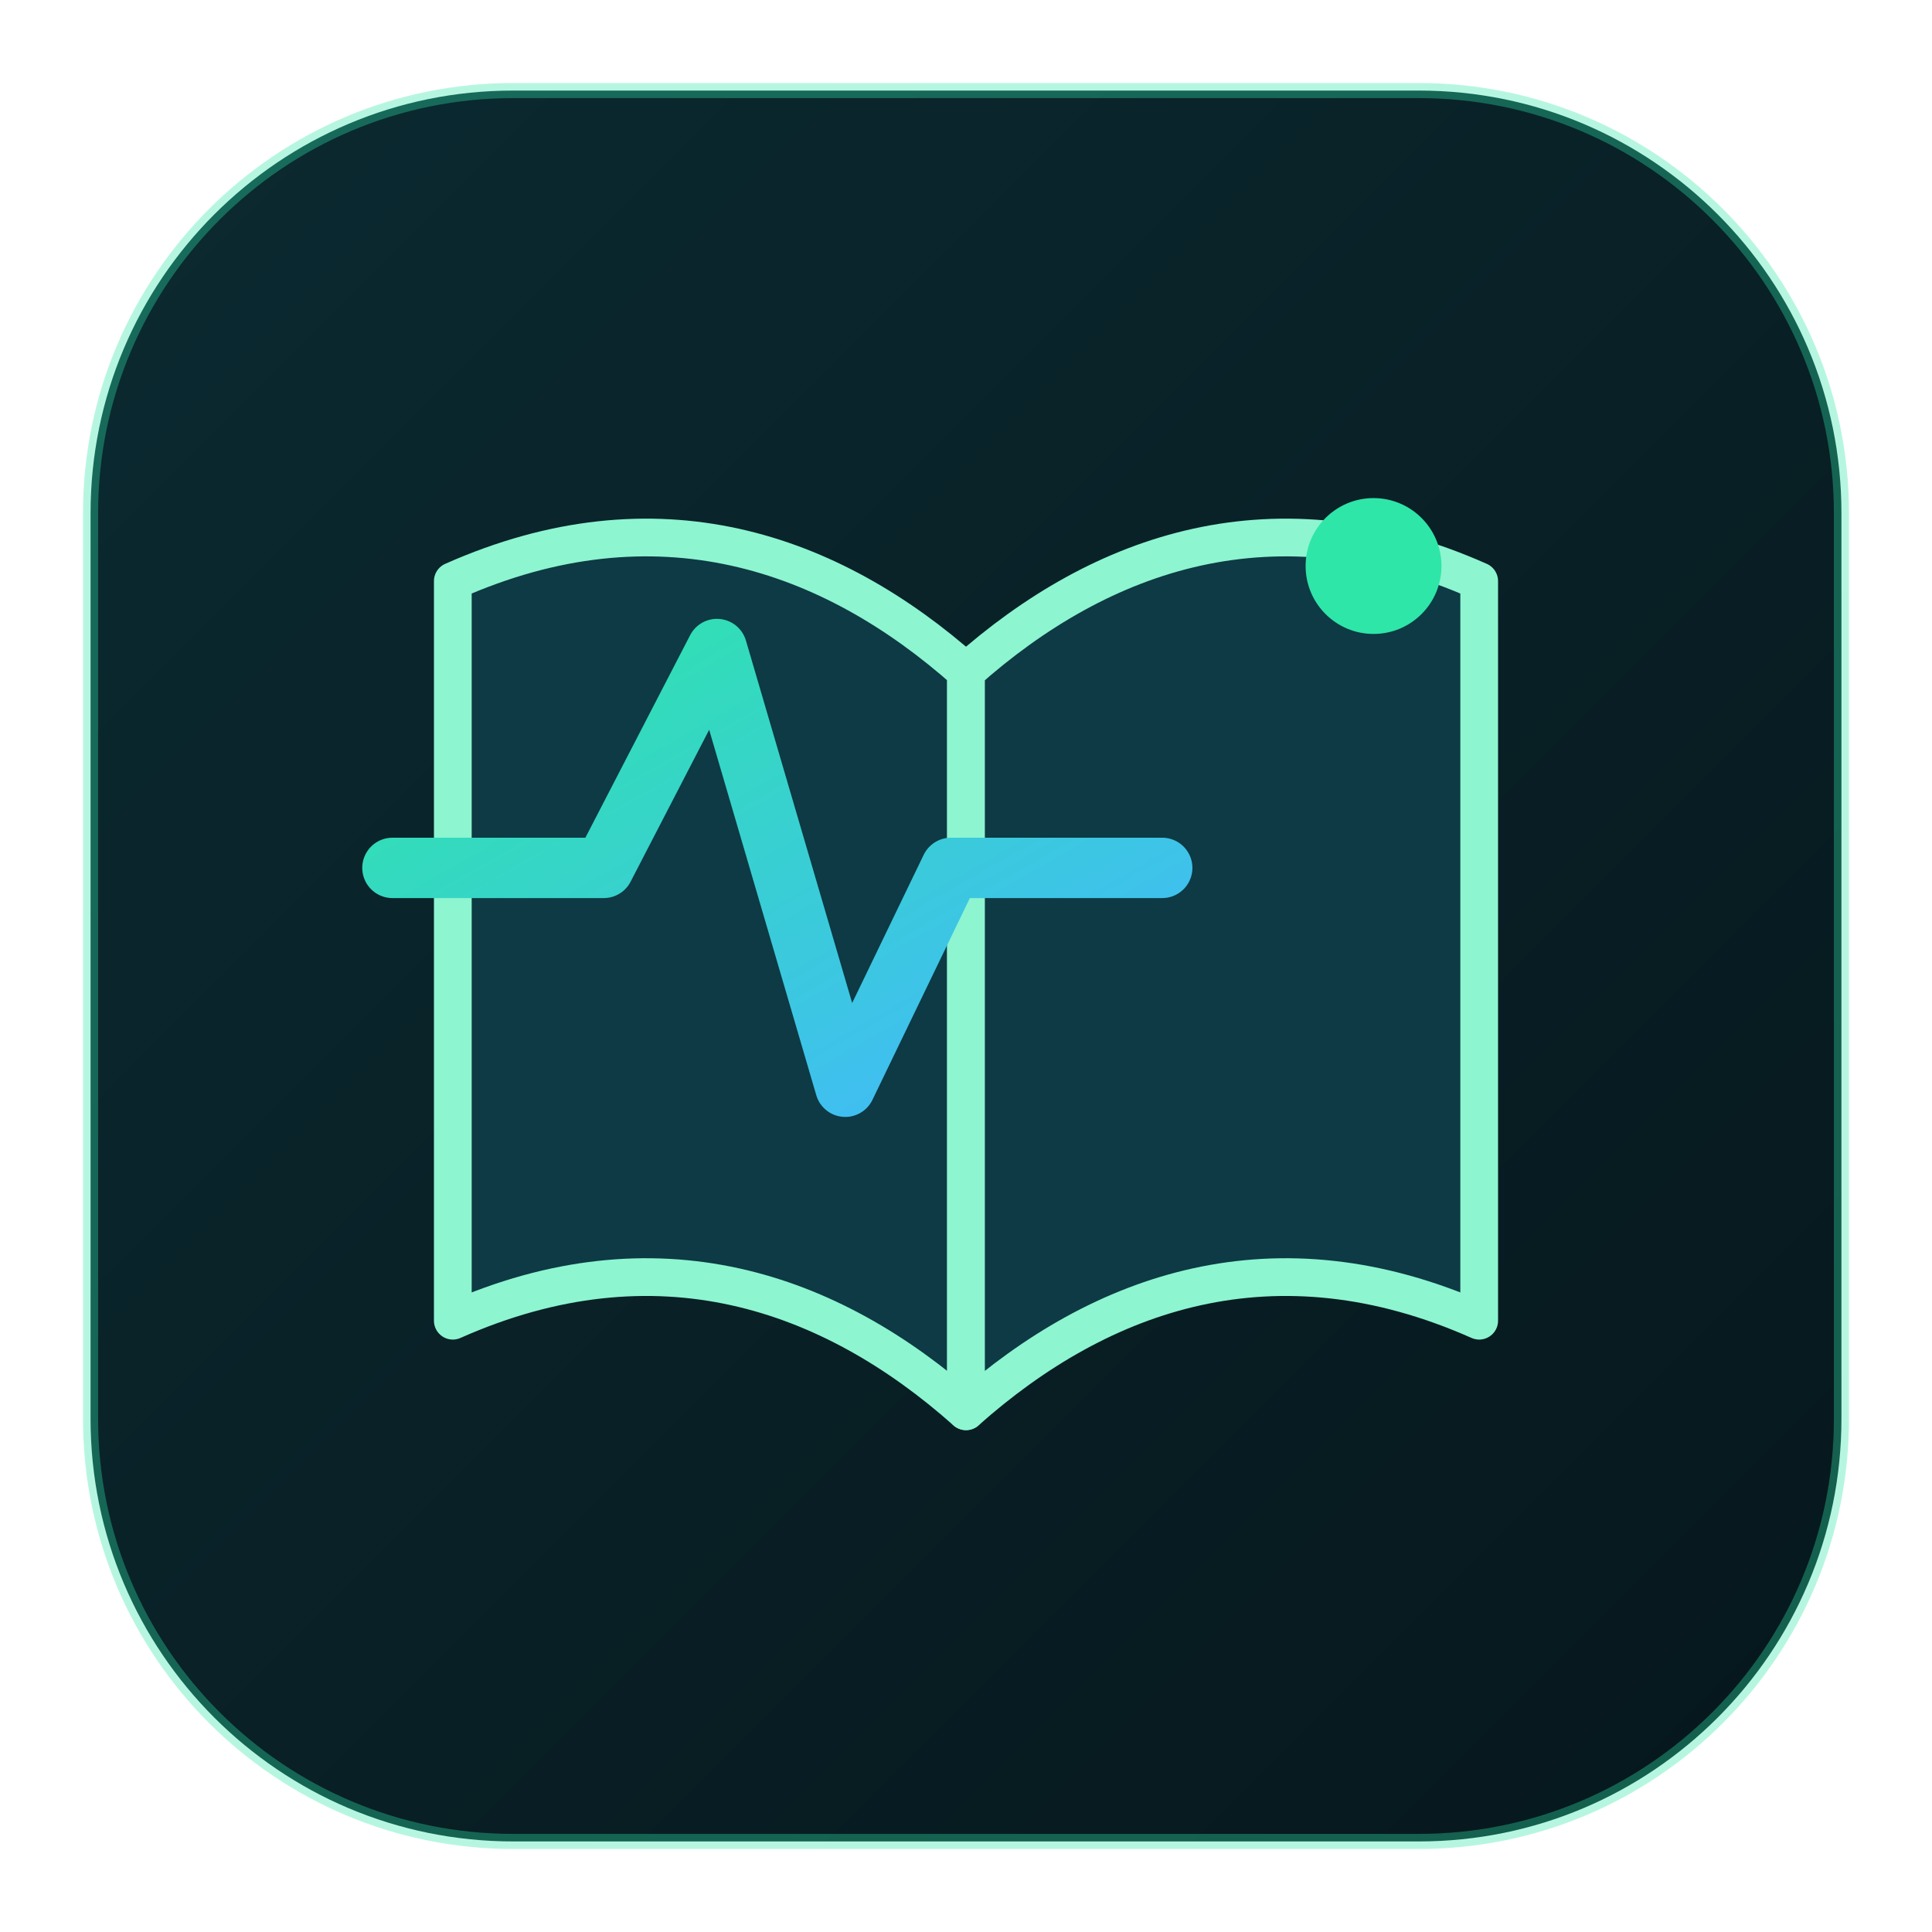
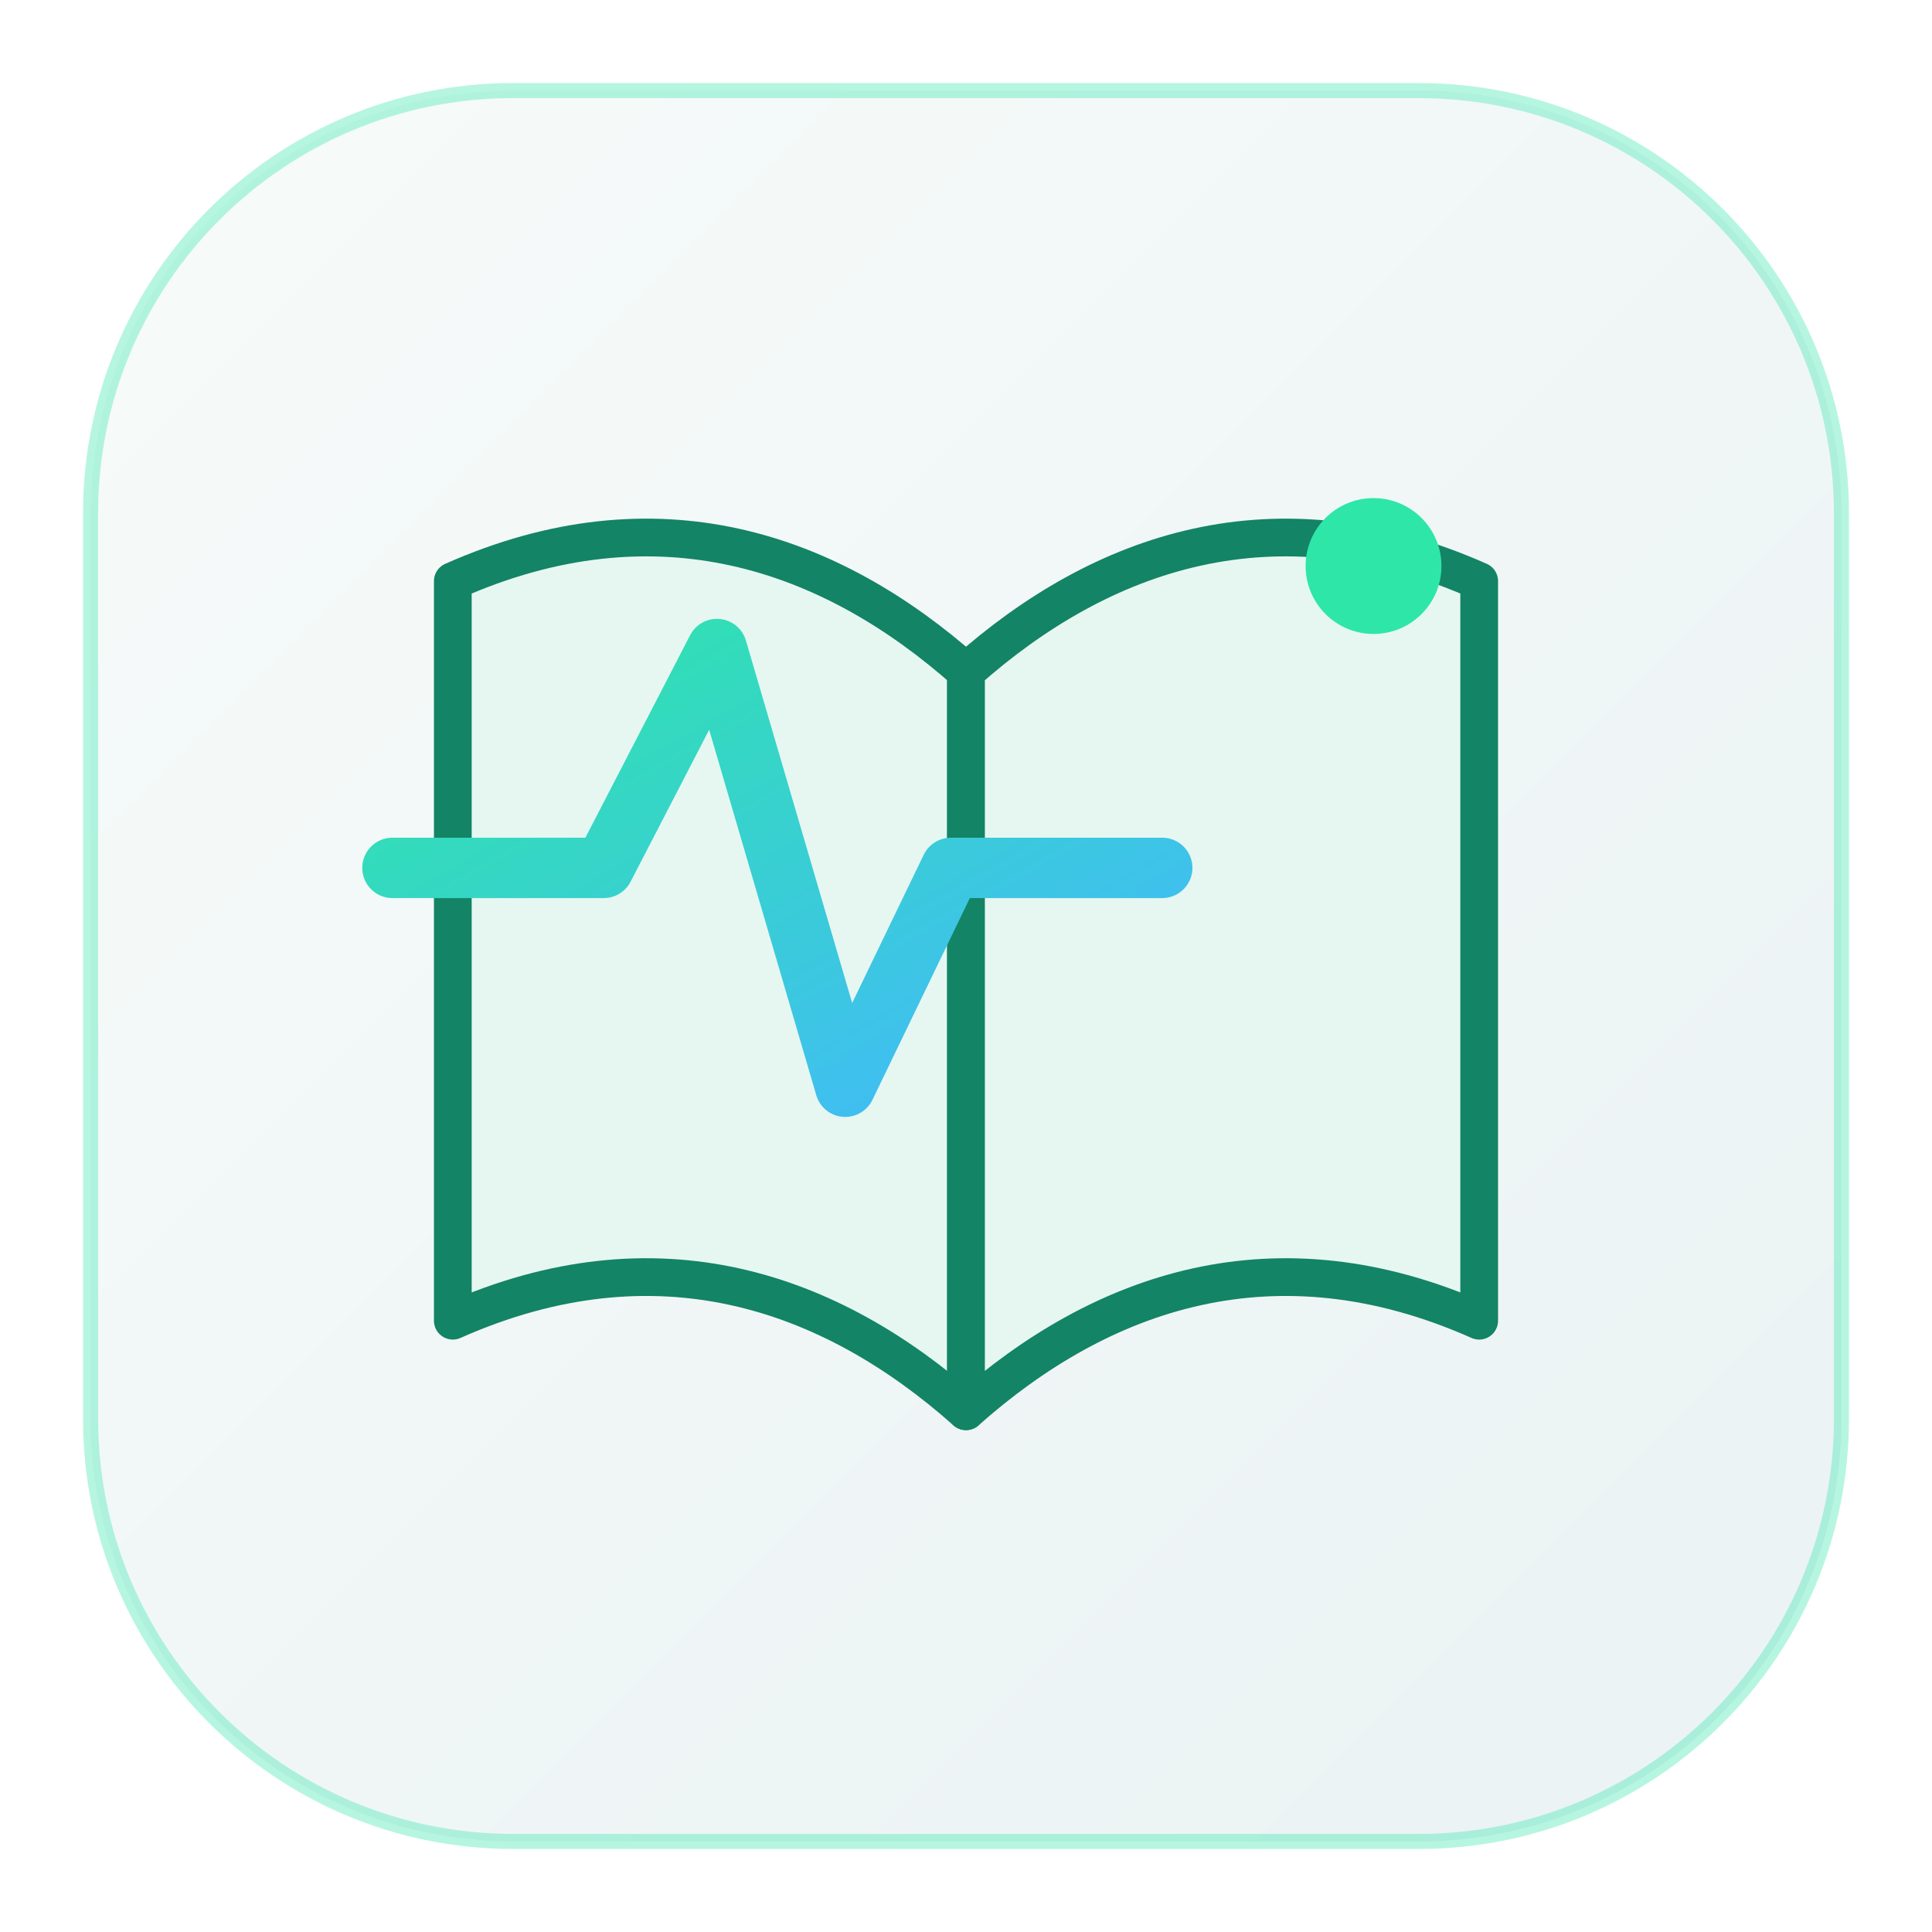
<svg xmlns="http://www.w3.org/2000/svg" width="512" height="512" viewBox="0 0 512 512" role="img" aria-labelledby="title">
  <defs>
    <linearGradient id="g" x1="0" y1="0" x2="1" y2="1">
      <stop offset="0" stop-color="#2ee6a8" />
      <stop offset="1" stop-color="#43b7ff" />
    </linearGradient>
    <linearGradient id="bg" x1="0" y1="0" x2="1" y2="1">
-       <stop offset="0" stop-color="#0b2a31" />
-       <stop offset="1" stop-color="#06171c" />
+       <stop offset="0" stop-color="#f7fbfa" />
+       <stop offset="1" stop-color="#eaf2f3" />
    </linearGradient>
  </defs>
  <rect x="24" y="24" width="464" height="464" rx="112" fill="url(#bg)" stroke="#2ee6a8" stroke-opacity="0.35" stroke-width="4" />
-   <path d="M120 154c54-24 100-8 136 24v196c-36-32-82-48-136-24z" fill="#0d3a44" stroke="#8df5d0" stroke-width="10" stroke-linejoin="round" />
-   <path d="M392 154c-54-24-100-8-136 24v196c36-32 82-48 136-24z" fill="#0d3a44" stroke="#8df5d0" stroke-width="10" stroke-linejoin="round" />
+   <path d="M120 154c54-24 100-8 136 24v196c-36-32-82-48-136-24z" fill="#e6f7f1" stroke="#138465" stroke-width="10" stroke-linejoin="round" />
+   <path d="M392 154c-54-24-100-8-136 24v196c36-32 82-48 136-24z" fill="#e6f7f1" stroke="#138465" stroke-width="10" stroke-linejoin="round" />
  <path d="M104 230h56l30-58 34 116 28-58h56" fill="none" stroke="url(#g)" stroke-width="16" stroke-linecap="round" stroke-linejoin="round" />
  <circle cx="364" cy="150" r="18" fill="#2ee6a8" />
</svg>
